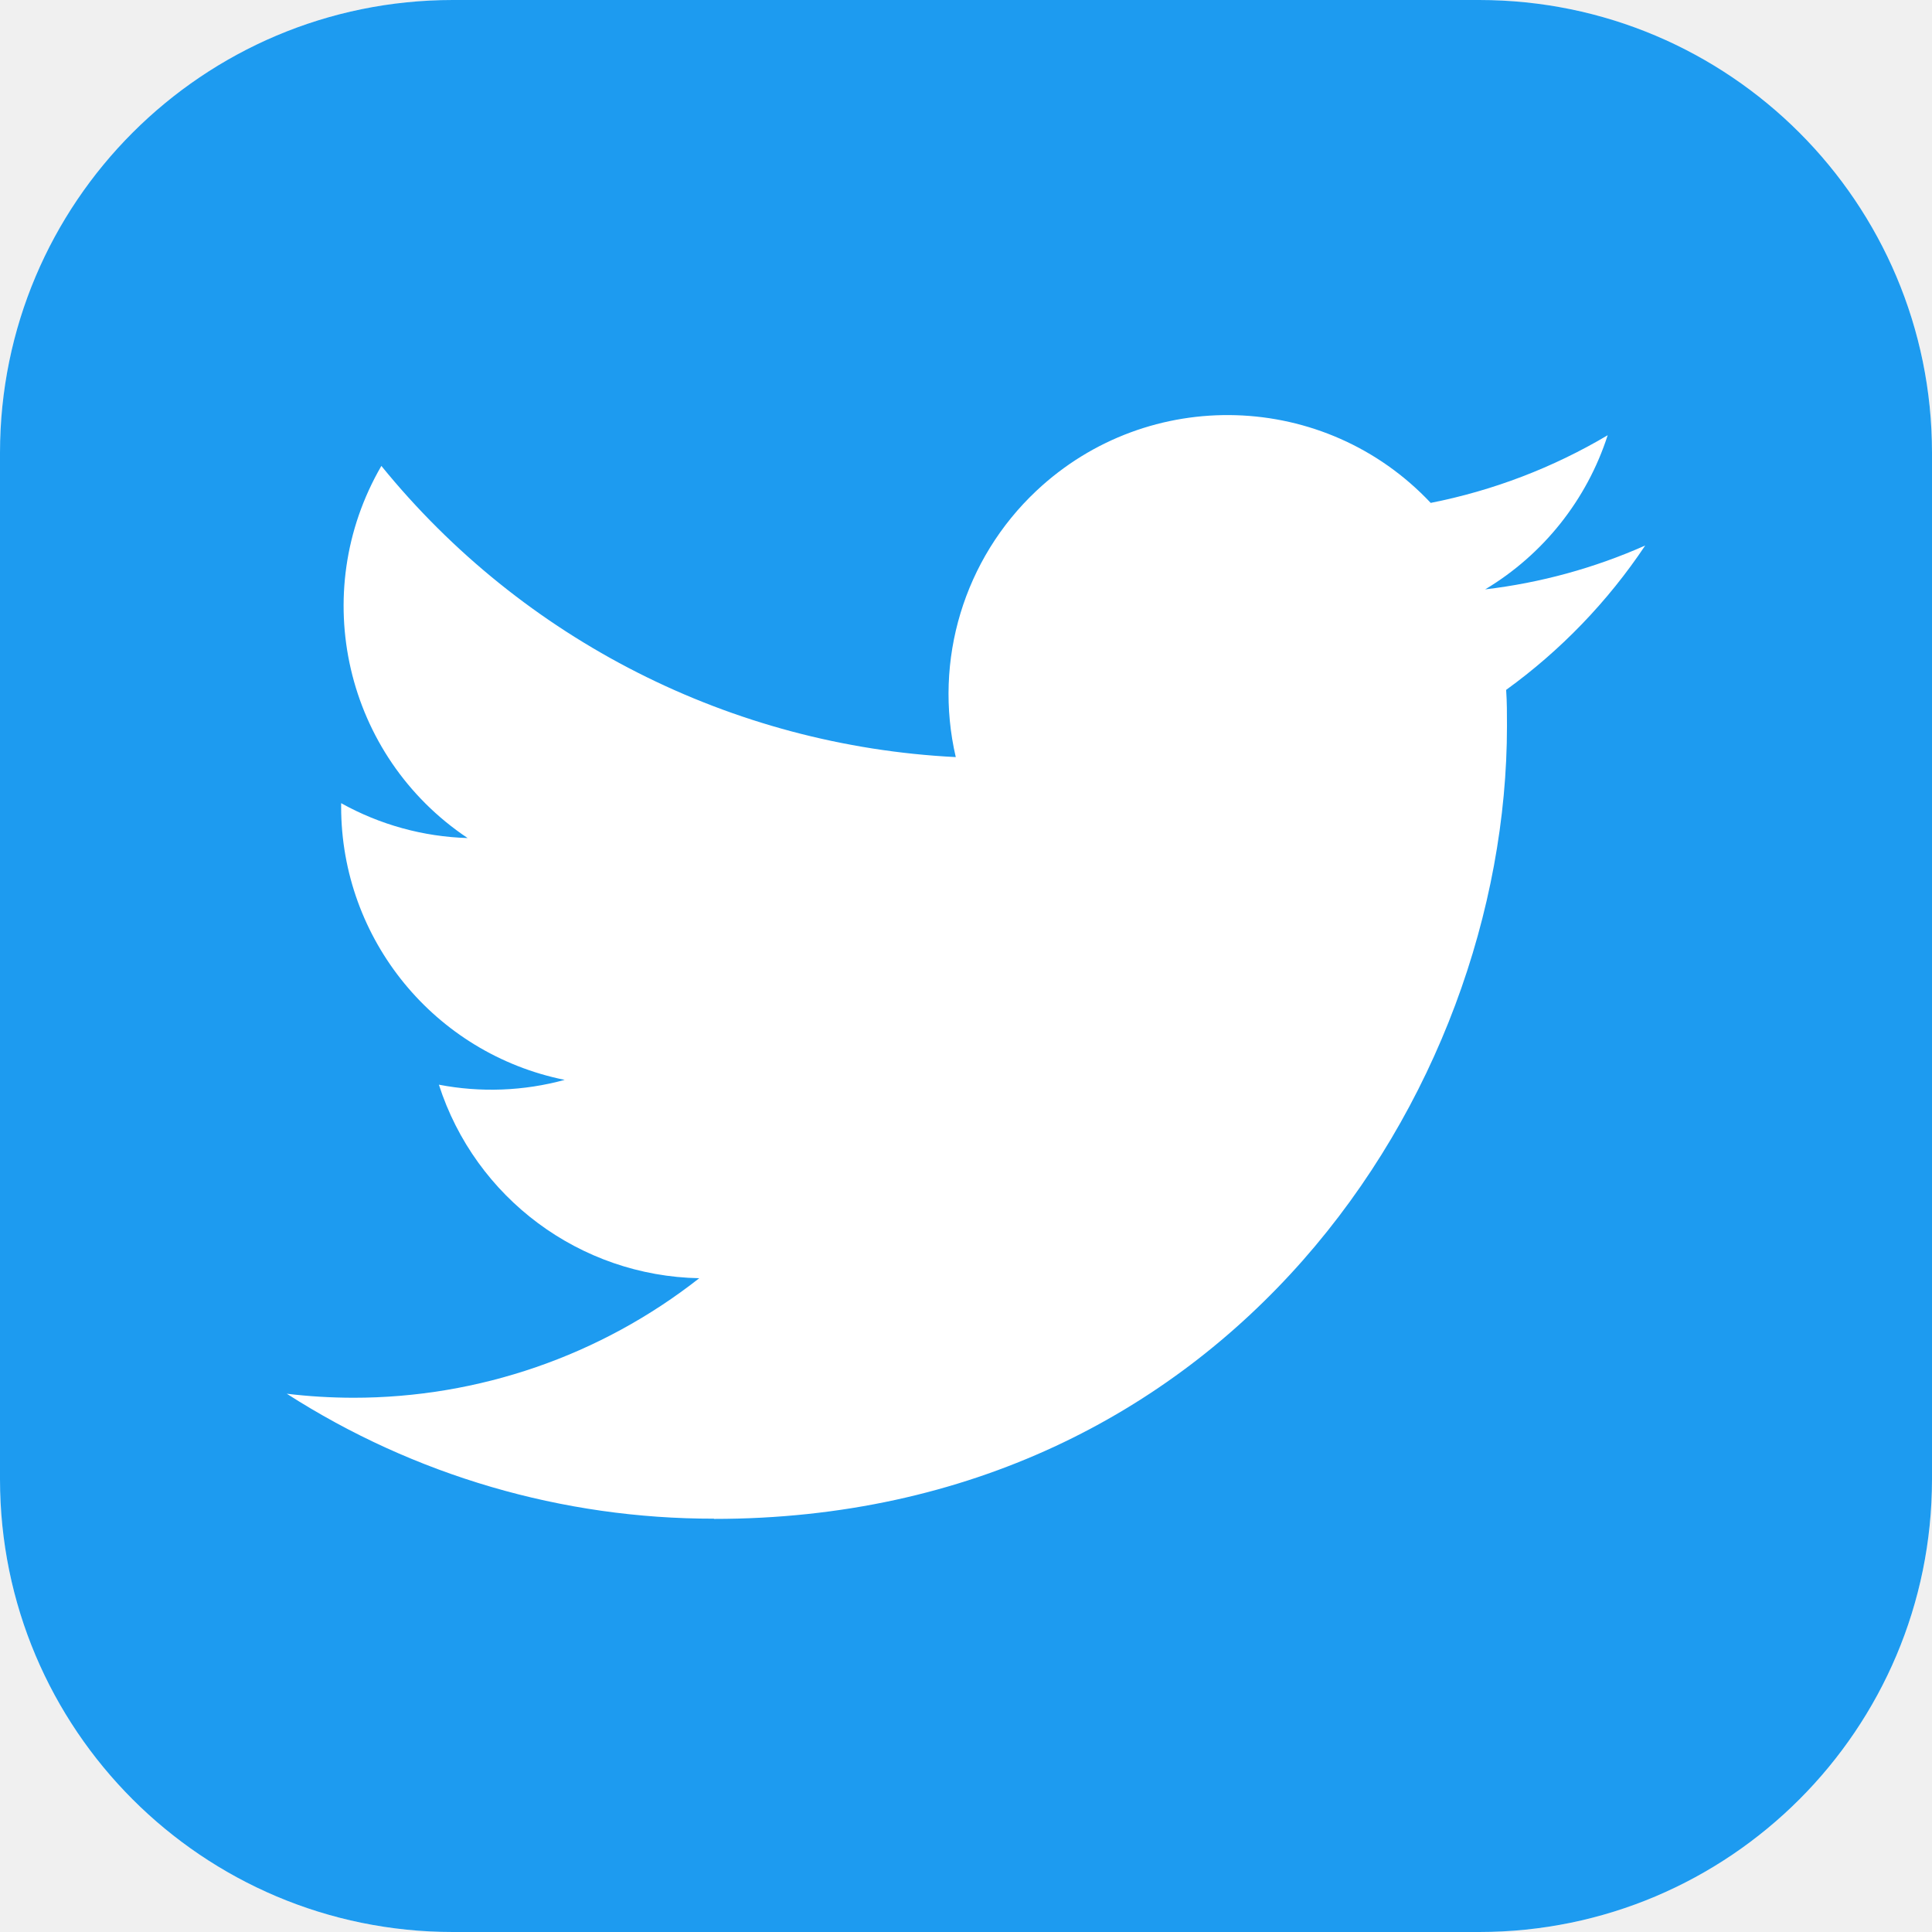
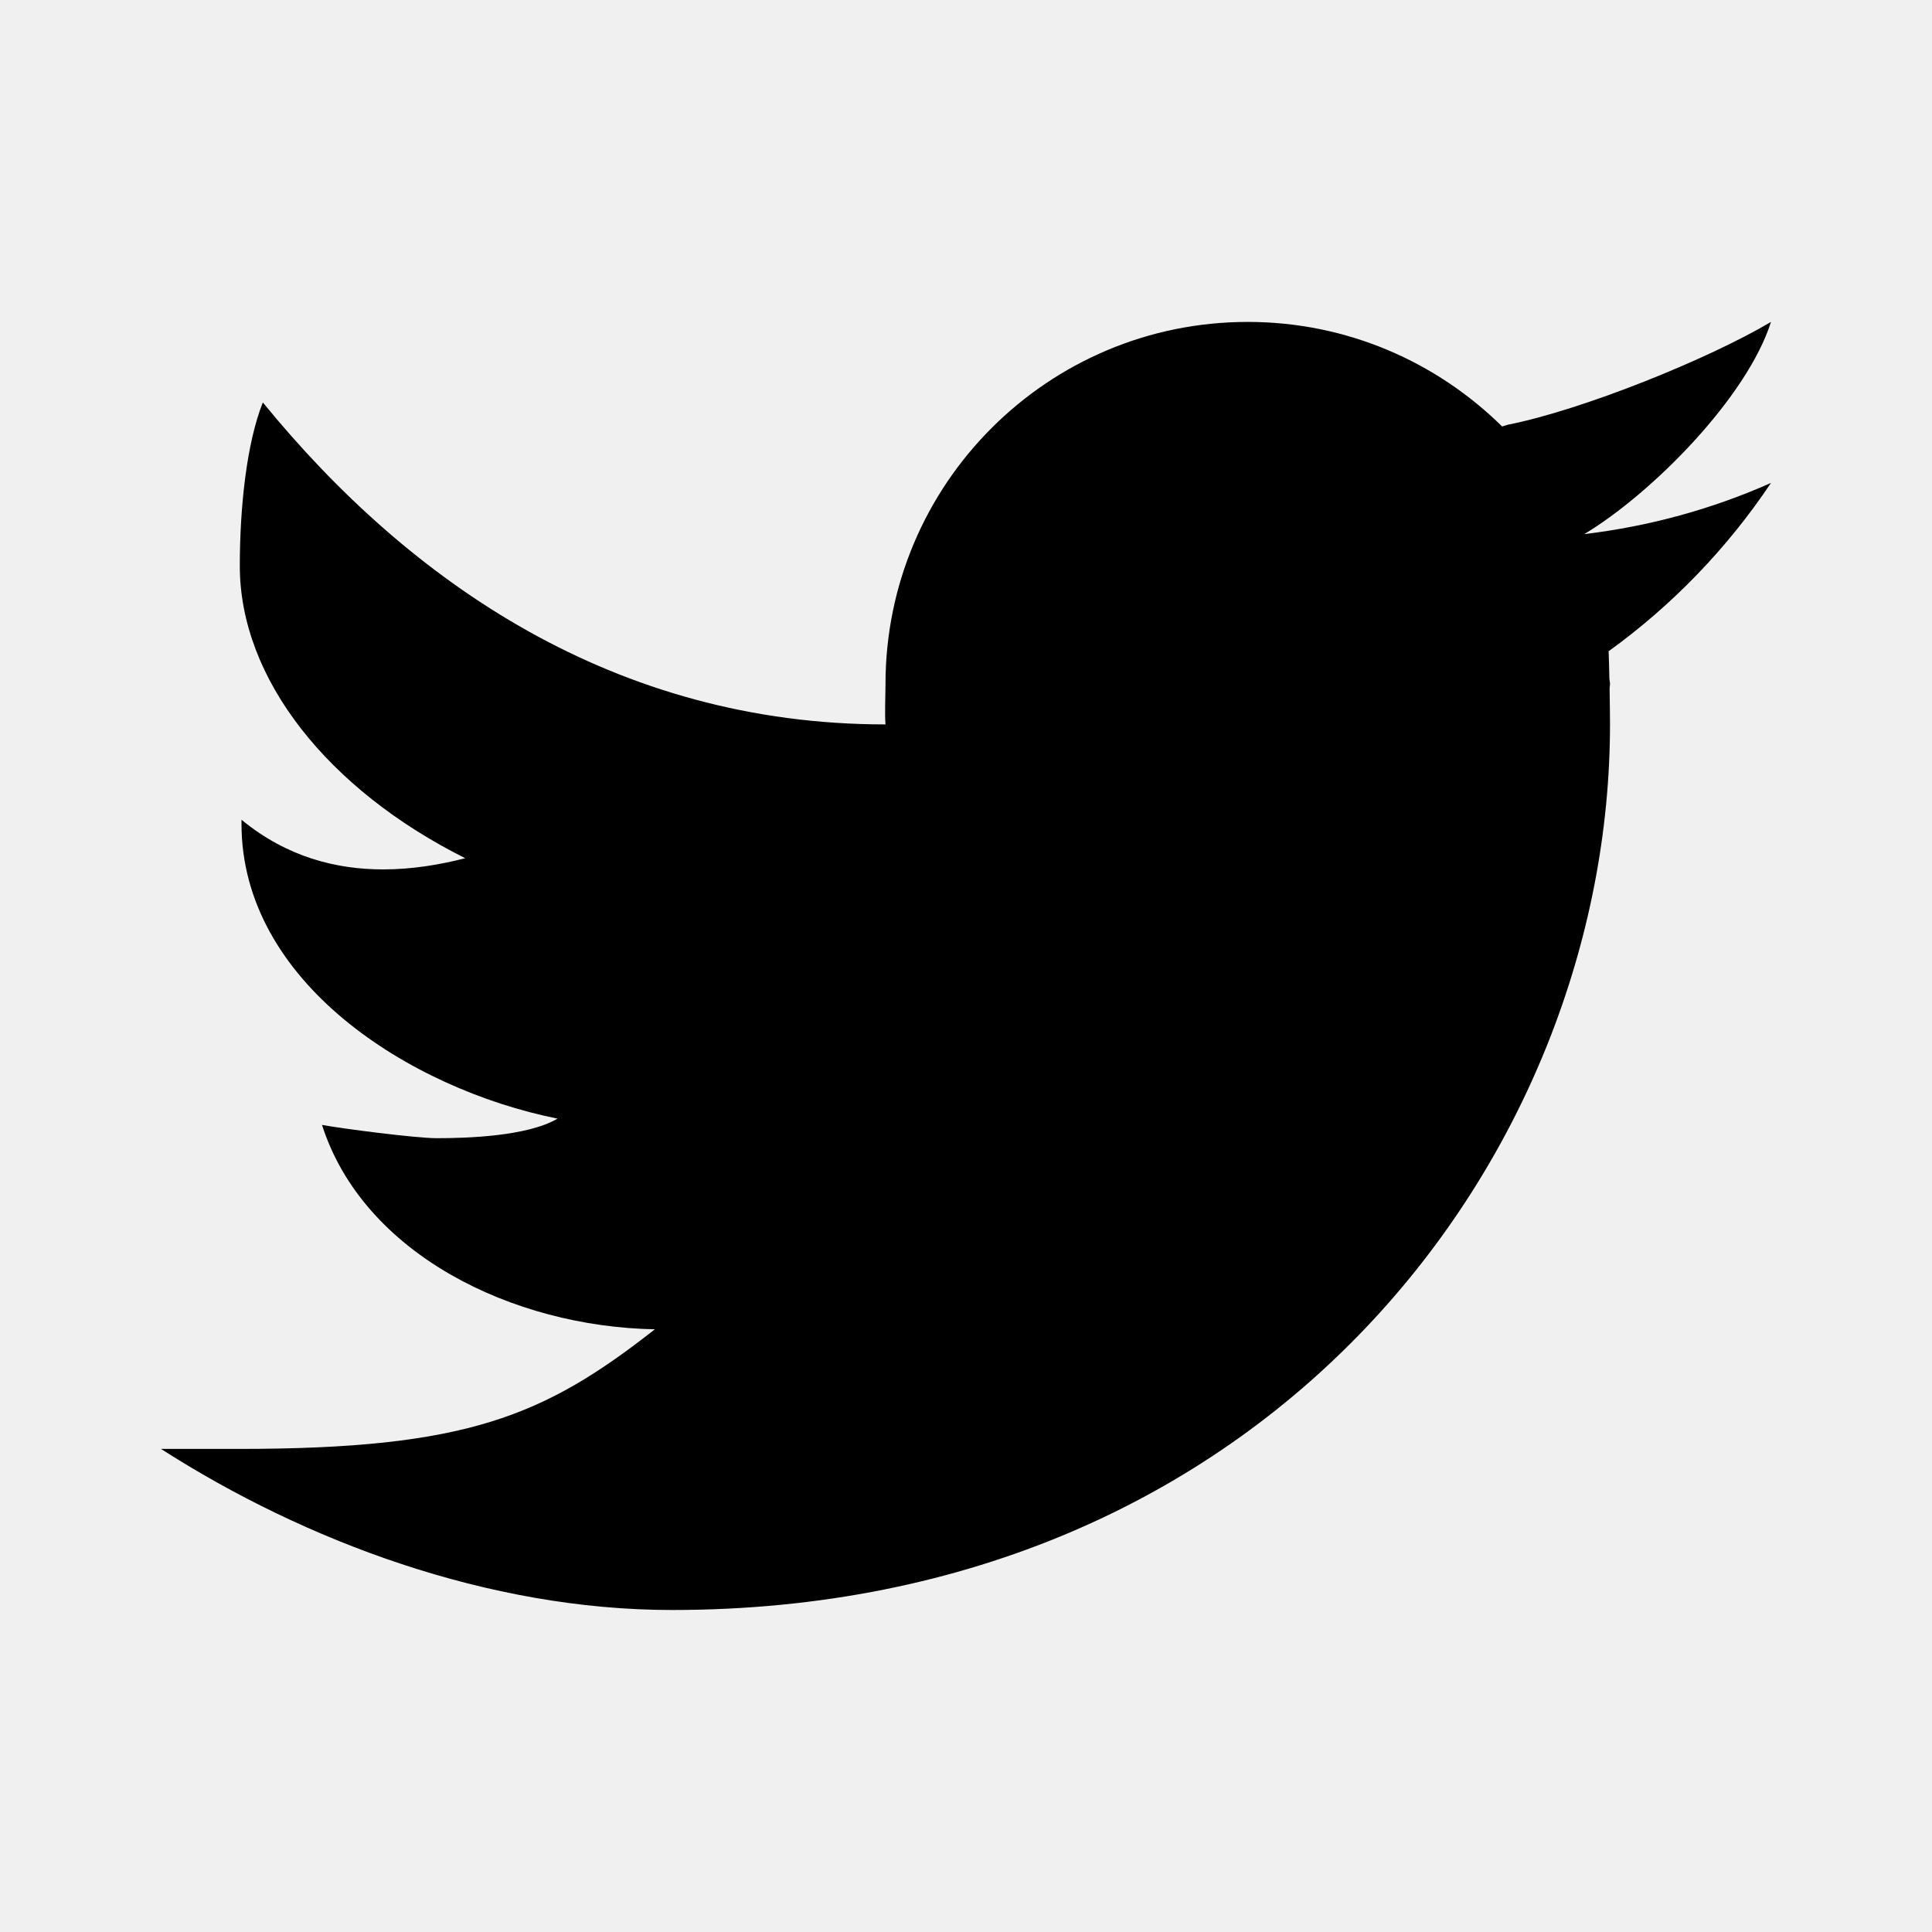
- <svg xmlns="http://www.w3.org/2000/svg" width="32" height="32" viewBox="0 0 256 256">
-   <g fill="none">
-     <rect width="256" height="256" fill="#fff" rx="60" />
-     <rect width="256" height="256" fill="#1D9BF0" rx="60" />
-     <path fill="#fff" d="M199.572 91.411c.11 1.587.11 3.174.11 4.776c0 48.797-37.148 105.075-105.075 105.075v-.03A104.54 104.54 0 0 1 38 184.677c2.918.351 5.85.526 8.79.533a74.154 74.154 0 0 0 45.864-15.839a36.976 36.976 0 0 1-34.5-25.645a36.811 36.811 0 0 0 16.672-.636c-17.228-3.481-29.623-18.618-29.623-36.198v-.468a36.705 36.705 0 0 0 16.76 4.622c-16.226-10.845-21.228-32.432-11.43-49.31a104.814 104.814 0 0 0 76.111 38.582a36.95 36.95 0 0 1 10.683-35.283c14.874-13.982 38.267-13.265 52.249 1.601a74.105 74.105 0 0 0 23.451-8.965a37.061 37.061 0 0 1-16.234 20.424A73.446 73.446 0 0 0 218 72.282a75.023 75.023 0 0 1-18.428 19.13Z" />
-   </g>
+ <svg xmlns="http://www.w3.org/2000/svg" viewBox="0 0 24 24" width="24px" height="24px">
+   <path d="M22,3.999c-0.78,0.463-2.345,1.094-3.265,1.276c-0.027,0.007-0.049,0.016-0.075,0.023c-0.813-0.802-1.927-1.299-3.16-1.299 c-2.485,0-4.5,2.015-4.5,4.5c0,0.131-0.011,0.372,0,0.5c-3.353,0-5.905-1.756-7.735-4c-0.199,0.5-0.286,1.29-0.286,2.032 c0,1.401,1.095,2.777,2.8,3.63c-0.314,0.081-0.66,0.139-1.02,0.139c-0.581,0-1.196-0.153-1.759-0.617c0,0.017,0,0.033,0,0.051 c0,1.958,2.078,3.291,3.926,3.662c-0.375,0.221-1.131,0.243-1.5,0.243c-0.26,0-1.18-0.119-1.426-0.165 c0.514,1.605,2.368,2.507,4.135,2.539c-1.382,1.084-2.341,1.486-5.171,1.486H2C3.788,19.145,6.065,20,8.347,20 C15.777,20,20,14.337,20,8.999c0-0.086-0.002-0.266-0.005-0.447C19.995,8.534,20,8.517,20,8.499c0-0.027-0.008-0.053-0.008-0.08 c-0.003-0.136-0.006-0.263-0.009-0.329c0.79-0.57,1.475-1.281,2.017-2.091c-0.725,0.322-1.503,0.538-2.32,0.636 C20.514,6.135,21.699,4.943,22,3.999z" />
</svg>
